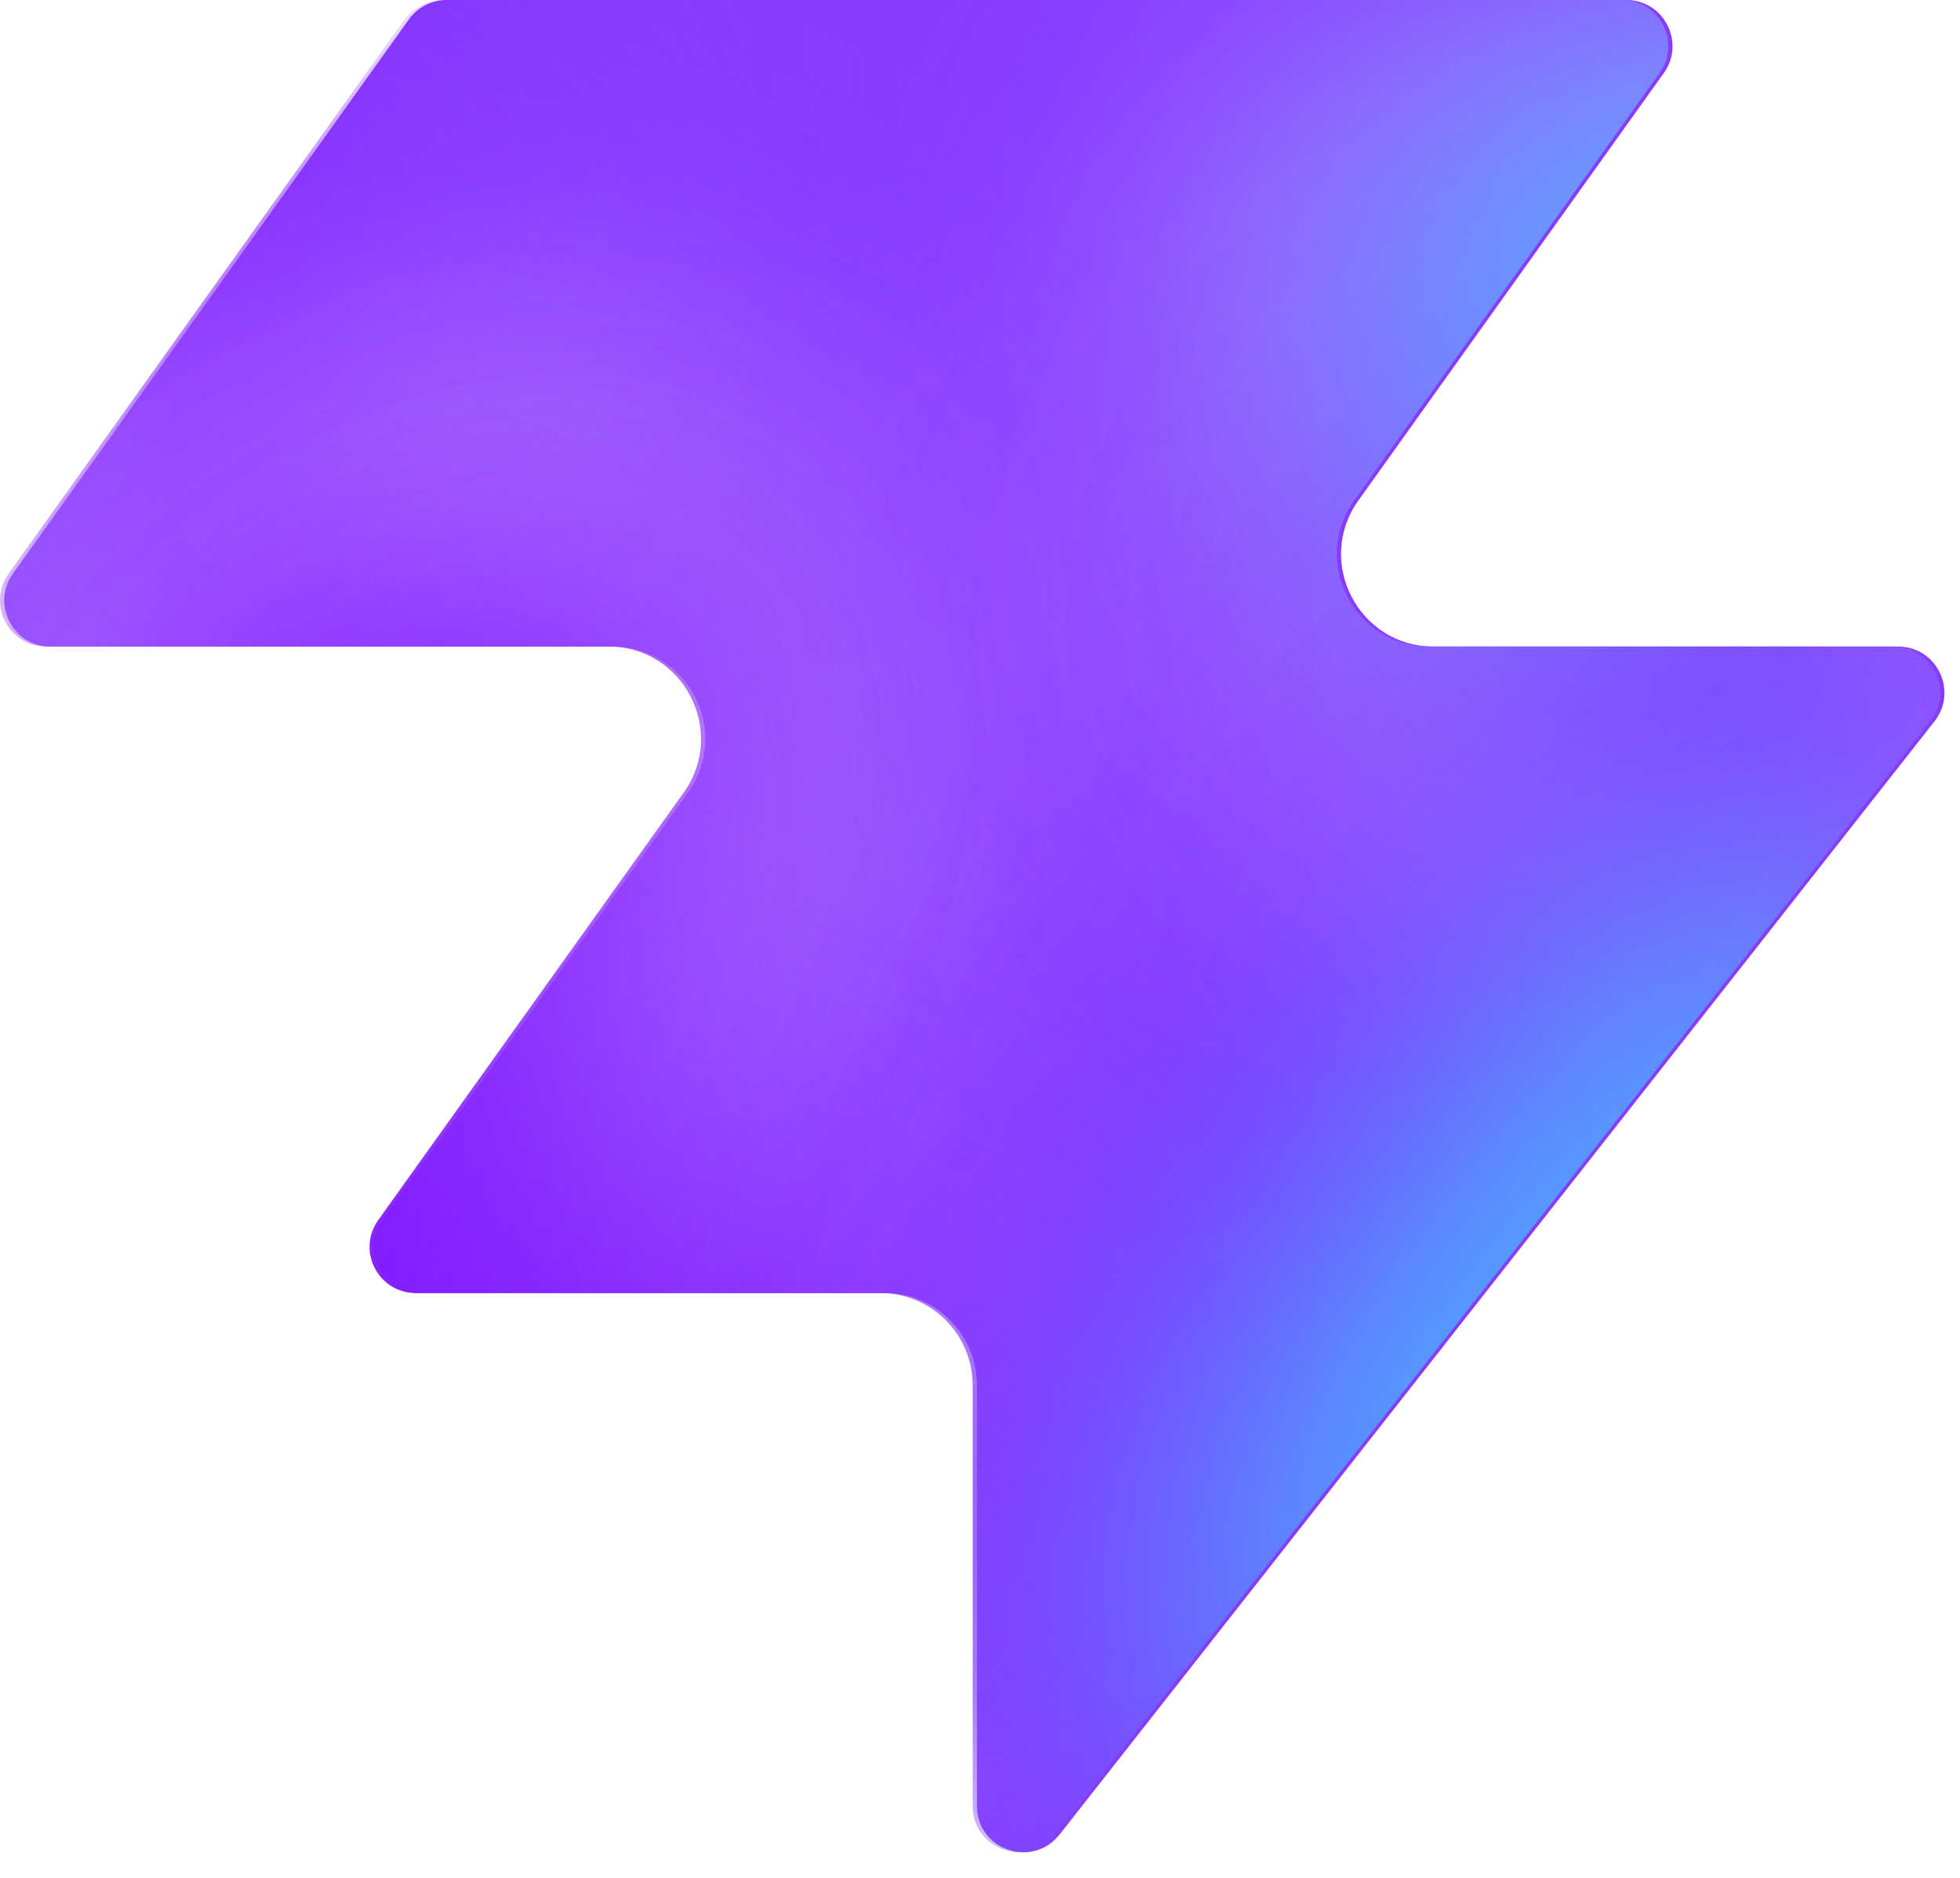
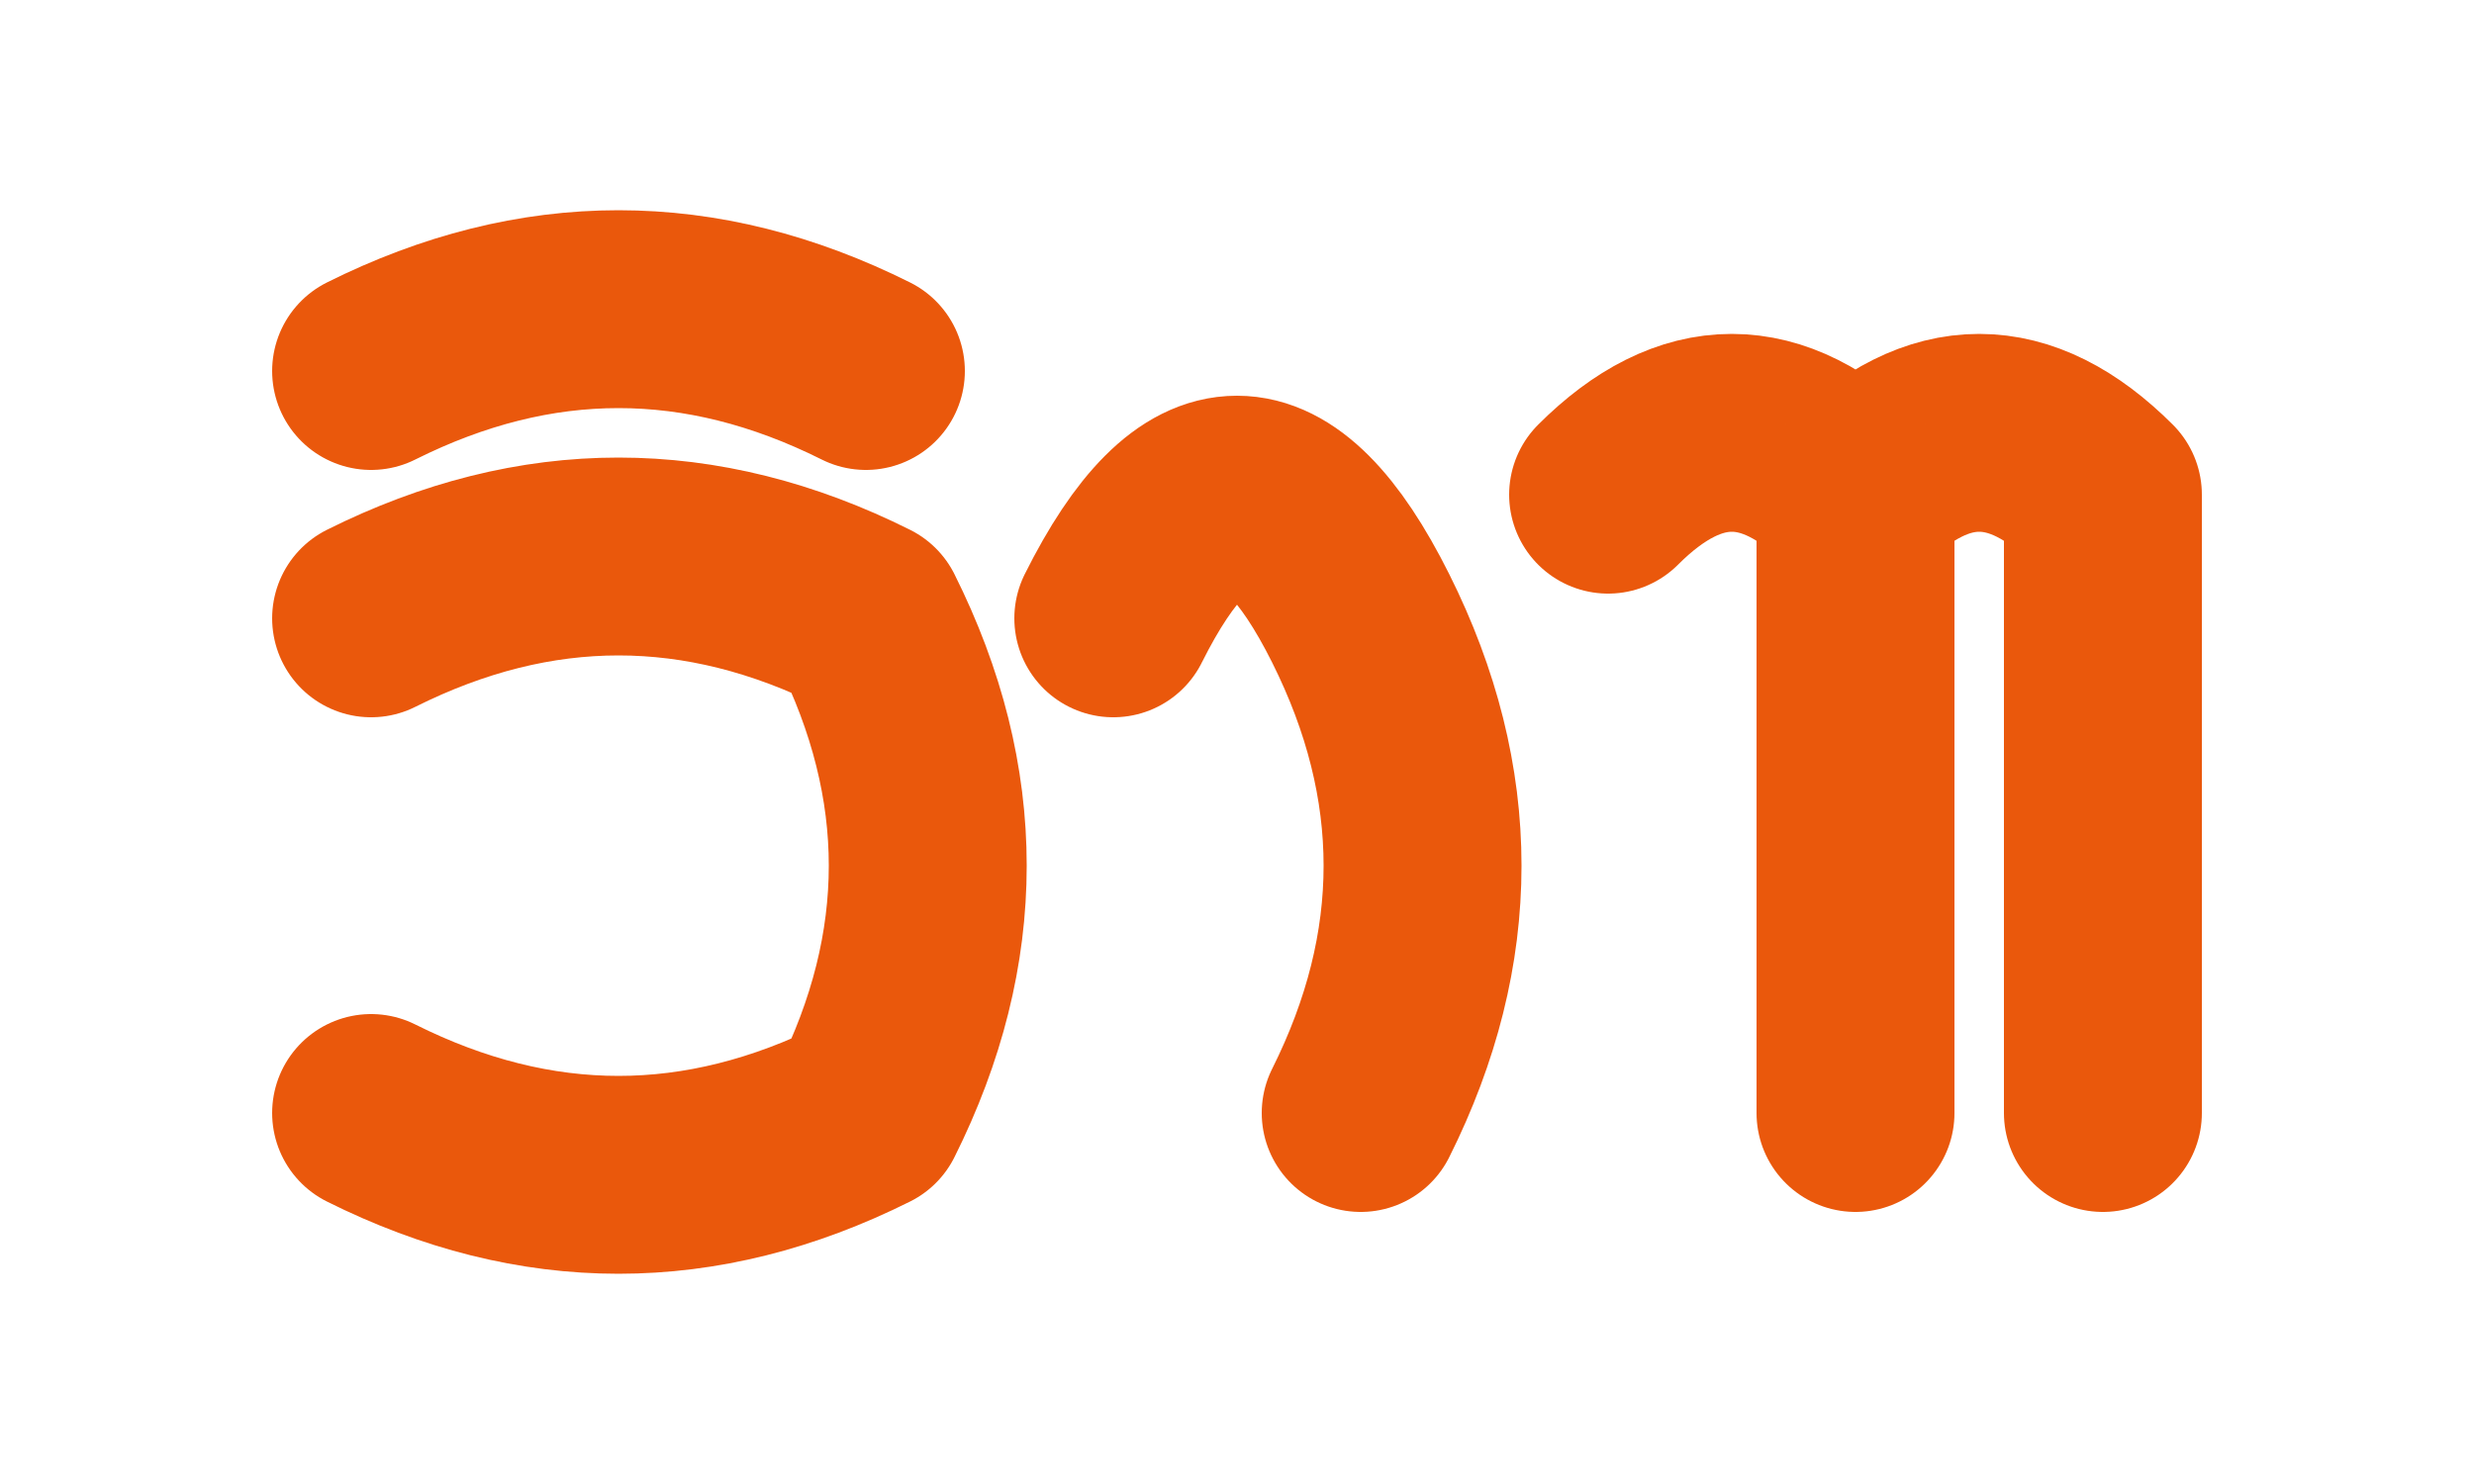
- <svg xmlns="http://www.w3.org/2000/svg" width="48" height="46" fill="none" viewBox="0 0 48 46">
-   <path fill="#863bff" d="M25.946 44.938c-.664.845-2.021.375-2.021-.698V33.937a2.26 2.26 0 0 0-2.262-2.262H10.287c-.92 0-1.456-1.04-.92-1.788l7.48-10.471c1.07-1.497 0-3.578-1.842-3.578H1.237c-.92 0-1.456-1.04-.92-1.788L10.013.474c.214-.297.556-.474.92-.474h28.894c.92 0 1.456 1.04.92 1.788l-7.48 10.471c-1.07 1.498 0 3.579 1.842 3.579h11.377c.943 0 1.473 1.088.89 1.83L25.947 44.94z" style="fill:#863bff;fill:color(display-p3 .525 .23 1);fill-opacity:1" />
-   <mask id="a" width="48" height="46" x="0" y="0" maskUnits="userSpaceOnUse" style="mask-type:alpha">
-     <path fill="#000" d="M25.842 44.938c-.664.844-2.021.375-2.021-.698V33.937a2.26 2.26 0 0 0-2.262-2.262H10.183c-.92 0-1.456-1.04-.92-1.788l7.48-10.471c1.07-1.498 0-3.579-1.842-3.579H1.133c-.92 0-1.456-1.04-.92-1.787L9.91.473c.214-.297.556-.474.92-.474h28.894c.92 0 1.456 1.04.92 1.788l-7.48 10.471c-1.07 1.498 0 3.578 1.842 3.578h11.377c.943 0 1.473 1.088.89 1.832L25.843 44.94z" style="fill:#000;fill-opacity:1" />
-   </mask>
-   <g mask="url(#a)">
-     <g filter="url(#b)">
-       <ellipse cx="5.508" cy="14.704" fill="#ede6ff" rx="5.508" ry="14.704" style="fill:#ede6ff;fill:color(display-p3 .927 .903 1);fill-opacity:1" transform="matrix(.00324 1 1 -.00324 -4.47 31.516)" />
-     </g>
-     <g filter="url(#c)">
-       <ellipse cx="10.399" cy="29.851" fill="#ede6ff" rx="10.399" ry="29.851" style="fill:#ede6ff;fill:color(display-p3 .927 .903 1);fill-opacity:1" transform="matrix(.00324 1 1 -.00324 -39.328 7.883)" />
-     </g>
-     <g filter="url(#d)">
-       <ellipse cx="5.508" cy="30.487" fill="#7e14ff" rx="5.508" ry="30.487" style="fill:#7e14ff;fill:color(display-p3 .492 .077 1);fill-opacity:1" transform="rotate(89.814 -25.913 -14.639)scale(1 -1)" />
-     </g>
-     <g filter="url(#e)">
-       <ellipse cx="5.508" cy="30.599" fill="#7e14ff" rx="5.508" ry="30.599" style="fill:#7e14ff;fill:color(display-p3 .492 .077 1);fill-opacity:1" transform="rotate(89.814 -32.644 -3.334)scale(1 -1)" />
-     </g>
-     <g filter="url(#f)">
-       <ellipse cx="5.508" cy="30.599" fill="#7e14ff" rx="5.508" ry="30.599" style="fill:#7e14ff;fill:color(display-p3 .492 .077 1);fill-opacity:1" transform="matrix(.00324 1 1 -.00324 -34.34 30.47)" />
-     </g>
-     <g filter="url(#g)">
-       <ellipse cx="14.072" cy="22.078" fill="#ede6ff" rx="14.072" ry="22.078" style="fill:#ede6ff;fill:color(display-p3 .927 .903 1);fill-opacity:1" transform="rotate(93.35 24.506 48.493)scale(-1 1)" />
-     </g>
-     <g filter="url(#h)">
-       <ellipse cx="3.47" cy="21.501" fill="#7e14ff" rx="3.47" ry="21.501" style="fill:#7e14ff;fill:color(display-p3 .492 .077 1);fill-opacity:1" transform="rotate(89.009 28.708 47.59)scale(-1 1)" />
-     </g>
-     <g filter="url(#i)">
-       <ellipse cx="3.47" cy="21.501" fill="#7e14ff" rx="3.47" ry="21.501" style="fill:#7e14ff;fill:color(display-p3 .492 .077 1);fill-opacity:1" transform="rotate(89.009 28.708 47.59)scale(-1 1)" />
-     </g>
-     <g filter="url(#j)">
-       <ellipse cx=".387" cy="8.972" fill="#7e14ff" rx="4.407" ry="29.108" style="fill:#7e14ff;fill:color(display-p3 .492 .077 1);fill-opacity:1" transform="rotate(39.51 .387 8.972)" />
-     </g>
-     <g filter="url(#k)">
-       <ellipse cx="47.523" cy="-6.092" fill="#7e14ff" rx="4.407" ry="29.108" style="fill:#7e14ff;fill:color(display-p3 .492 .077 1);fill-opacity:1" transform="rotate(37.892 47.523 -6.092)" />
-     </g>
-     <g filter="url(#l)">
-       <ellipse cx="41.412" cy="6.333" fill="#47bfff" rx="5.971" ry="9.665" style="fill:#47bfff;fill:color(display-p3 .28 .748 1);fill-opacity:1" transform="rotate(37.892 41.412 6.333)" />
-     </g>
-     <g filter="url(#m)">
-       <ellipse cx="-1.879" cy="38.332" fill="#7e14ff" rx="4.407" ry="29.108" style="fill:#7e14ff;fill:color(display-p3 .492 .077 1);fill-opacity:1" transform="rotate(37.892 -1.88 38.332)" />
-     </g>
-     <g filter="url(#n)">
-       <ellipse cx="-1.879" cy="38.332" fill="#7e14ff" rx="4.407" ry="29.108" style="fill:#7e14ff;fill:color(display-p3 .492 .077 1);fill-opacity:1" transform="rotate(37.892 -1.88 38.332)" />
-     </g>
-     <g filter="url(#o)">
-       <ellipse cx="35.651" cy="29.907" fill="#7e14ff" rx="4.407" ry="29.108" style="fill:#7e14ff;fill:color(display-p3 .492 .077 1);fill-opacity:1" transform="rotate(37.892 35.651 29.907)" />
-     </g>
-     <g filter="url(#p)">
-       <ellipse cx="38.418" cy="32.4" fill="#47bfff" rx="5.971" ry="15.297" style="fill:#47bfff;fill:color(display-p3 .28 .748 1);fill-opacity:1" transform="rotate(37.892 38.418 32.4)" />
-     </g>
-   </g>
-   <defs>
-     <filter id="b" width="60.045" height="41.654" x="-19.77" y="16.149" color-interpolation-filters="sRGB" filterUnits="userSpaceOnUse">
-       <feFlood flood-opacity="0" result="BackgroundImageFix" />
-       <feBlend in="SourceGraphic" in2="BackgroundImageFix" result="shape" />
-       <feGaussianBlur result="effect1_foregroundBlur_2002_17158" stdDeviation="7.659" />
-     </filter>
-     <filter id="c" width="90.34" height="51.437" x="-54.613" y="-7.533" color-interpolation-filters="sRGB" filterUnits="userSpaceOnUse">
-       <feFlood flood-opacity="0" result="BackgroundImageFix" />
-       <feBlend in="SourceGraphic" in2="BackgroundImageFix" result="shape" />
-       <feGaussianBlur result="effect1_foregroundBlur_2002_17158" stdDeviation="7.659" />
-     </filter>
-     <filter id="d" width="79.355" height="29.4" x="-49.64" y="2.03" color-interpolation-filters="sRGB" filterUnits="userSpaceOnUse">
-       <feFlood flood-opacity="0" result="BackgroundImageFix" />
-       <feBlend in="SourceGraphic" in2="BackgroundImageFix" result="shape" />
-       <feGaussianBlur result="effect1_foregroundBlur_2002_17158" stdDeviation="4.596" />
-     </filter>
-     <filter id="e" width="79.579" height="29.4" x="-45.045" y="20.029" color-interpolation-filters="sRGB" filterUnits="userSpaceOnUse">
-       <feFlood flood-opacity="0" result="BackgroundImageFix" />
-       <feBlend in="SourceGraphic" in2="BackgroundImageFix" result="shape" />
-       <feGaussianBlur result="effect1_foregroundBlur_2002_17158" stdDeviation="4.596" />
-     </filter>
-     <filter id="f" width="79.579" height="29.4" x="-43.513" y="21.178" color-interpolation-filters="sRGB" filterUnits="userSpaceOnUse">
-       <feFlood flood-opacity="0" result="BackgroundImageFix" />
-       <feBlend in="SourceGraphic" in2="BackgroundImageFix" result="shape" />
-       <feGaussianBlur result="effect1_foregroundBlur_2002_17158" stdDeviation="4.596" />
-     </filter>
-     <filter id="g" width="74.749" height="58.852" x="15.756" y="-17.901" color-interpolation-filters="sRGB" filterUnits="userSpaceOnUse">
-       <feFlood flood-opacity="0" result="BackgroundImageFix" />
-       <feBlend in="SourceGraphic" in2="BackgroundImageFix" result="shape" />
-       <feGaussianBlur result="effect1_foregroundBlur_2002_17158" stdDeviation="7.659" />
-     </filter>
-     <filter id="h" width="61.377" height="25.362" x="23.548" y="2.284" color-interpolation-filters="sRGB" filterUnits="userSpaceOnUse">
-       <feFlood flood-opacity="0" result="BackgroundImageFix" />
-       <feBlend in="SourceGraphic" in2="BackgroundImageFix" result="shape" />
-       <feGaussianBlur result="effect1_foregroundBlur_2002_17158" stdDeviation="4.596" />
-     </filter>
-     <filter id="i" width="61.377" height="25.362" x="23.548" y="2.284" color-interpolation-filters="sRGB" filterUnits="userSpaceOnUse">
-       <feFlood flood-opacity="0" result="BackgroundImageFix" />
-       <feBlend in="SourceGraphic" in2="BackgroundImageFix" result="shape" />
-       <feGaussianBlur result="effect1_foregroundBlur_2002_17158" stdDeviation="4.596" />
-     </filter>
-     <filter id="j" width="56.045" height="63.649" x="-27.636" y="-22.853" color-interpolation-filters="sRGB" filterUnits="userSpaceOnUse">
-       <feFlood flood-opacity="0" result="BackgroundImageFix" />
-       <feBlend in="SourceGraphic" in2="BackgroundImageFix" result="shape" />
-       <feGaussianBlur result="effect1_foregroundBlur_2002_17158" stdDeviation="4.596" />
-     </filter>
-     <filter id="k" width="54.814" height="64.646" x="20.116" y="-38.415" color-interpolation-filters="sRGB" filterUnits="userSpaceOnUse">
-       <feFlood flood-opacity="0" result="BackgroundImageFix" />
-       <feBlend in="SourceGraphic" in2="BackgroundImageFix" result="shape" />
-       <feGaussianBlur result="effect1_foregroundBlur_2002_17158" stdDeviation="4.596" />
-     </filter>
-     <filter id="l" width="33.541" height="35.313" x="24.641" y="-11.323" color-interpolation-filters="sRGB" filterUnits="userSpaceOnUse">
-       <feFlood flood-opacity="0" result="BackgroundImageFix" />
-       <feBlend in="SourceGraphic" in2="BackgroundImageFix" result="shape" />
-       <feGaussianBlur result="effect1_foregroundBlur_2002_17158" stdDeviation="4.596" />
-     </filter>
-     <filter id="m" width="54.814" height="64.646" x="-29.286" y="6.009" color-interpolation-filters="sRGB" filterUnits="userSpaceOnUse">
-       <feFlood flood-opacity="0" result="BackgroundImageFix" />
-       <feBlend in="SourceGraphic" in2="BackgroundImageFix" result="shape" />
-       <feGaussianBlur result="effect1_foregroundBlur_2002_17158" stdDeviation="4.596" />
-     </filter>
-     <filter id="n" width="54.814" height="64.646" x="-29.286" y="6.009" color-interpolation-filters="sRGB" filterUnits="userSpaceOnUse">
-       <feFlood flood-opacity="0" result="BackgroundImageFix" />
-       <feBlend in="SourceGraphic" in2="BackgroundImageFix" result="shape" />
-       <feGaussianBlur result="effect1_foregroundBlur_2002_17158" stdDeviation="4.596" />
-     </filter>
-     <filter id="o" width="54.814" height="64.646" x="8.244" y="-2.416" color-interpolation-filters="sRGB" filterUnits="userSpaceOnUse">
-       <feFlood flood-opacity="0" result="BackgroundImageFix" />
-       <feBlend in="SourceGraphic" in2="BackgroundImageFix" result="shape" />
-       <feGaussianBlur result="effect1_foregroundBlur_2002_17158" stdDeviation="4.596" />
-     </filter>
-     <filter id="p" width="39.409" height="43.623" x="18.713" y="10.588" color-interpolation-filters="sRGB" filterUnits="userSpaceOnUse">
-       <feFlood flood-opacity="0" result="BackgroundImageFix" />
-       <feBlend in="SourceGraphic" in2="BackgroundImageFix" result="shape" />
-       <feGaussianBlur result="effect1_foregroundBlur_2002_17158" stdDeviation="4.596" />
-     </filter>
-   </defs>
+ <svg xmlns="http://www.w3.org/2000/svg" viewBox="0 0 100 60">
+   <path d="M15 15 Q25 10 35 15 M15 25 Q25 20 35 25 Q40 35 35 45 M35 45 Q25 50 15 45 M45 25 Q50 15 55 25 Q60 35 55 45 M65 20 Q70 15 75 20 M75 20 Q80 15 85 20 M75 20 L75 45 M85 20 L85 45" fill="none" stroke="#ea580c" stroke-width="8" stroke-linecap="round" stroke-linejoin="round" />
</svg>
